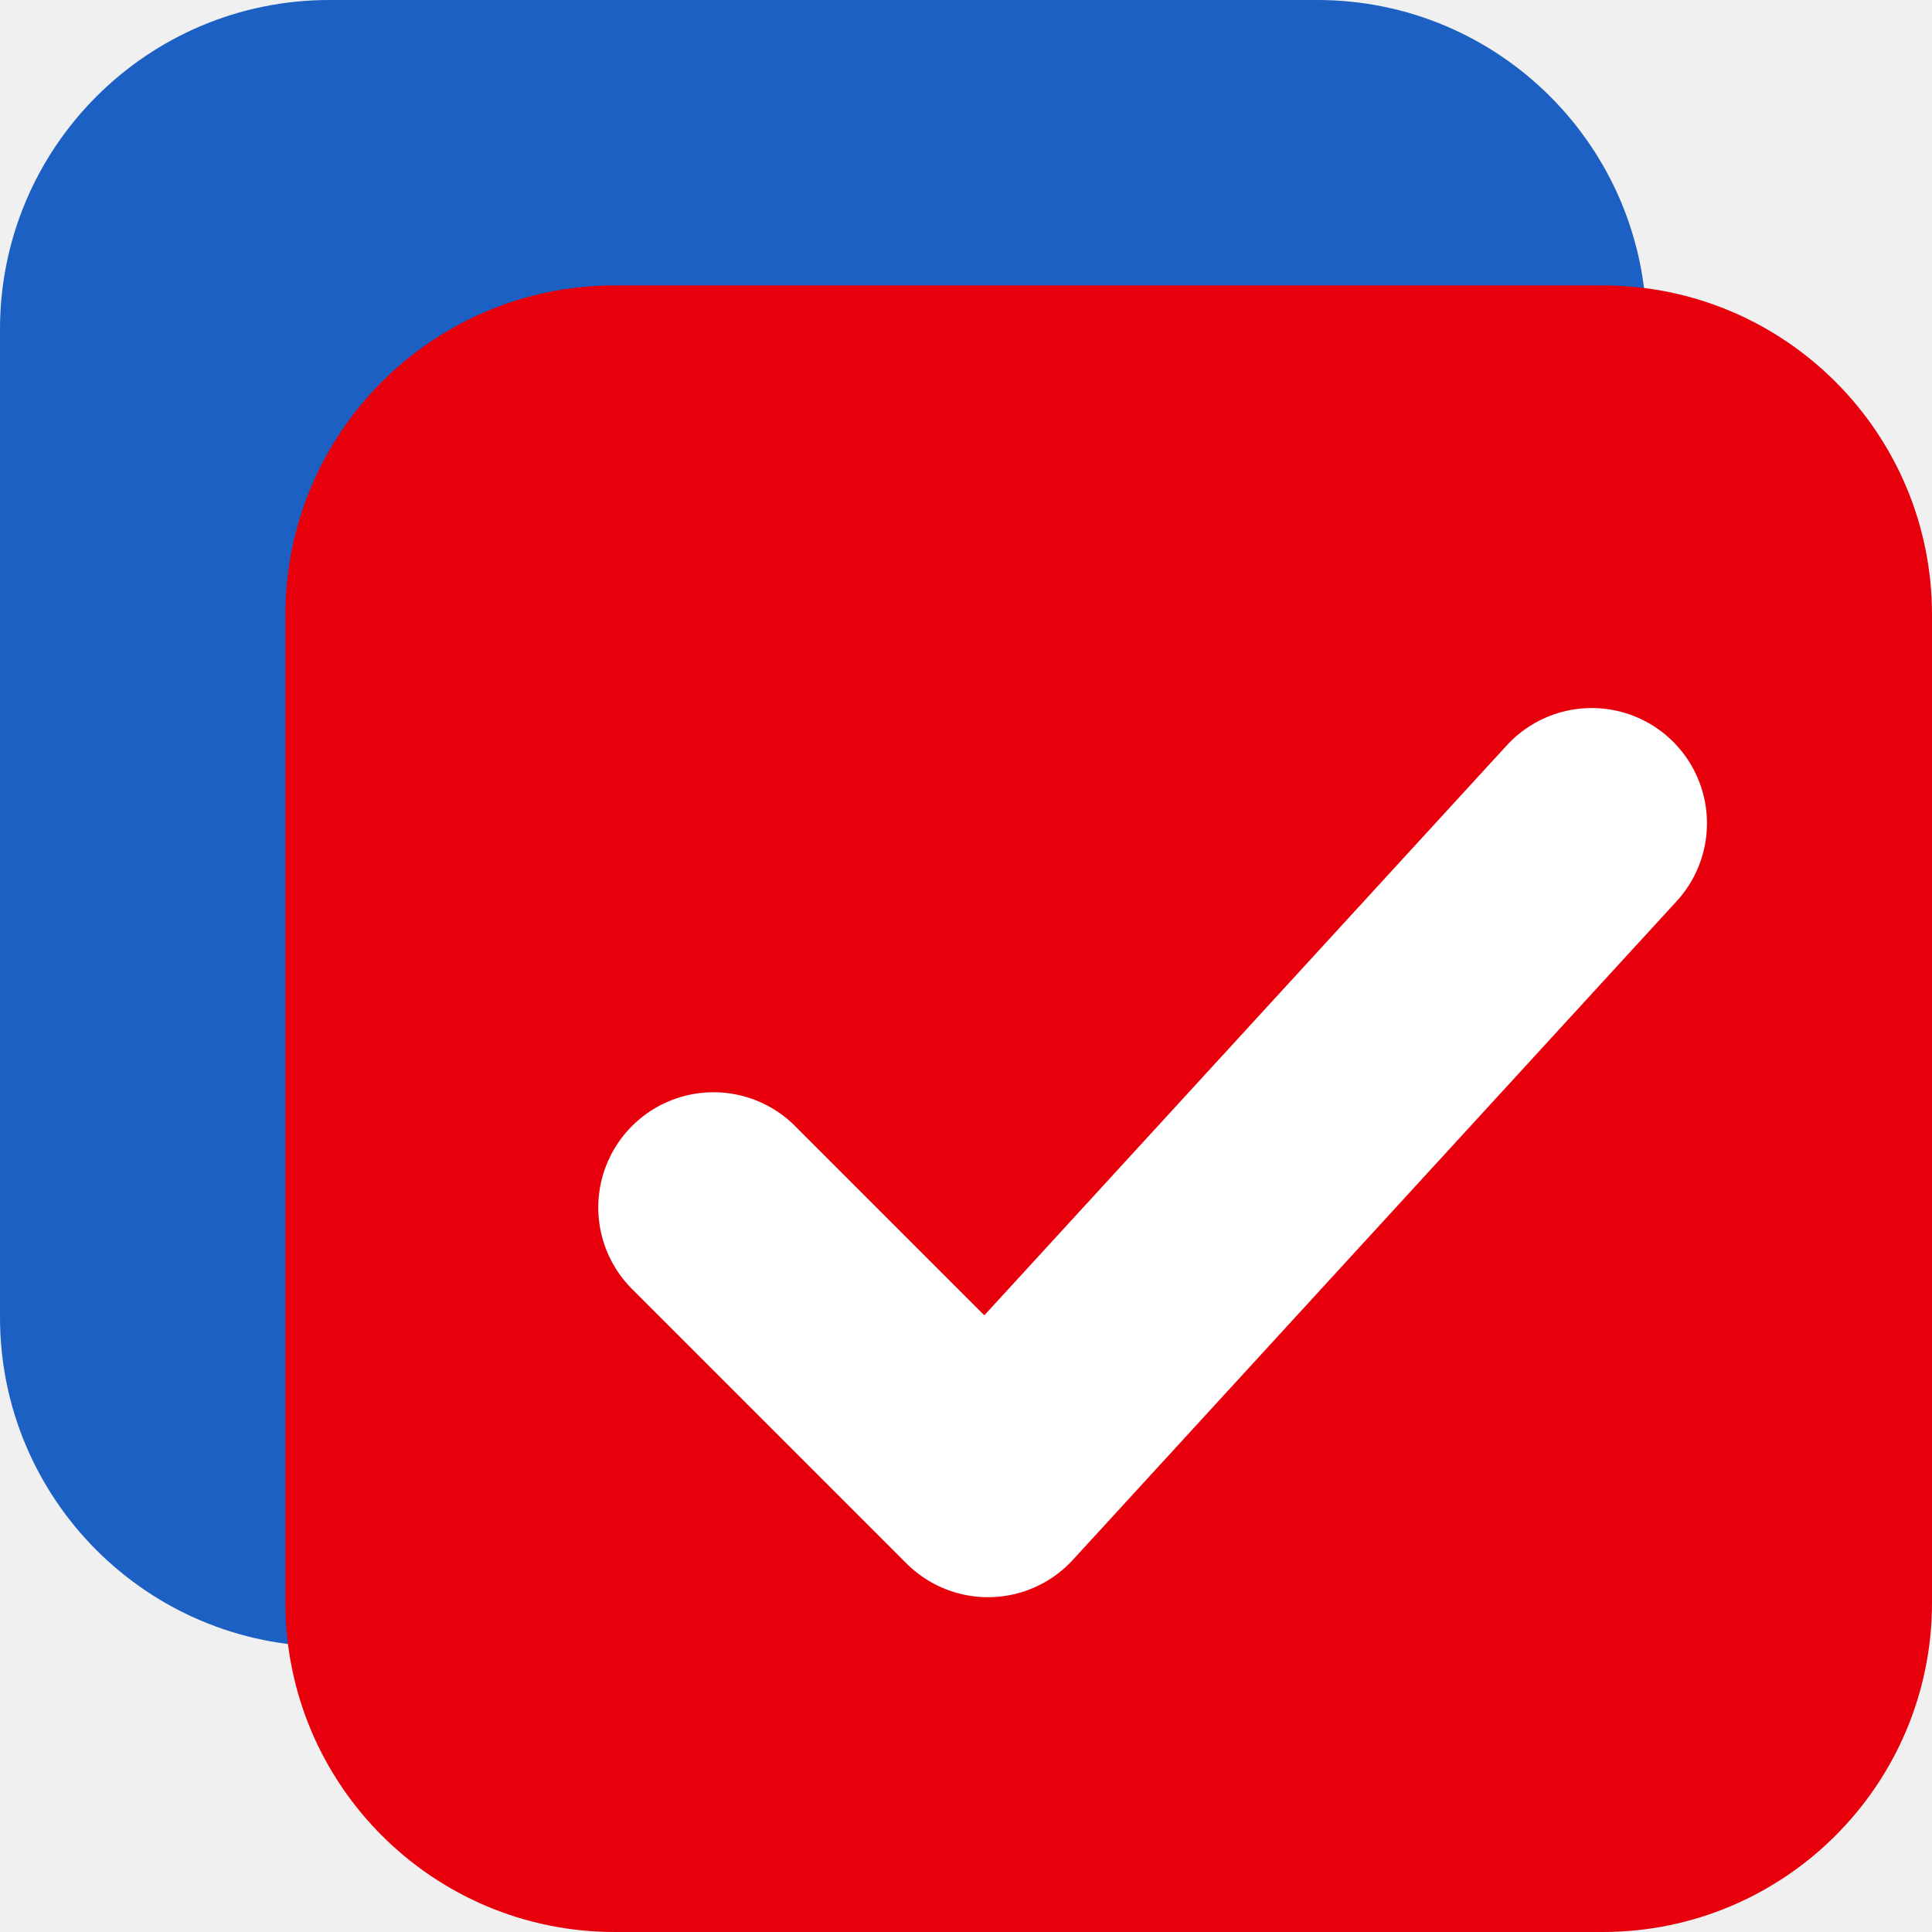
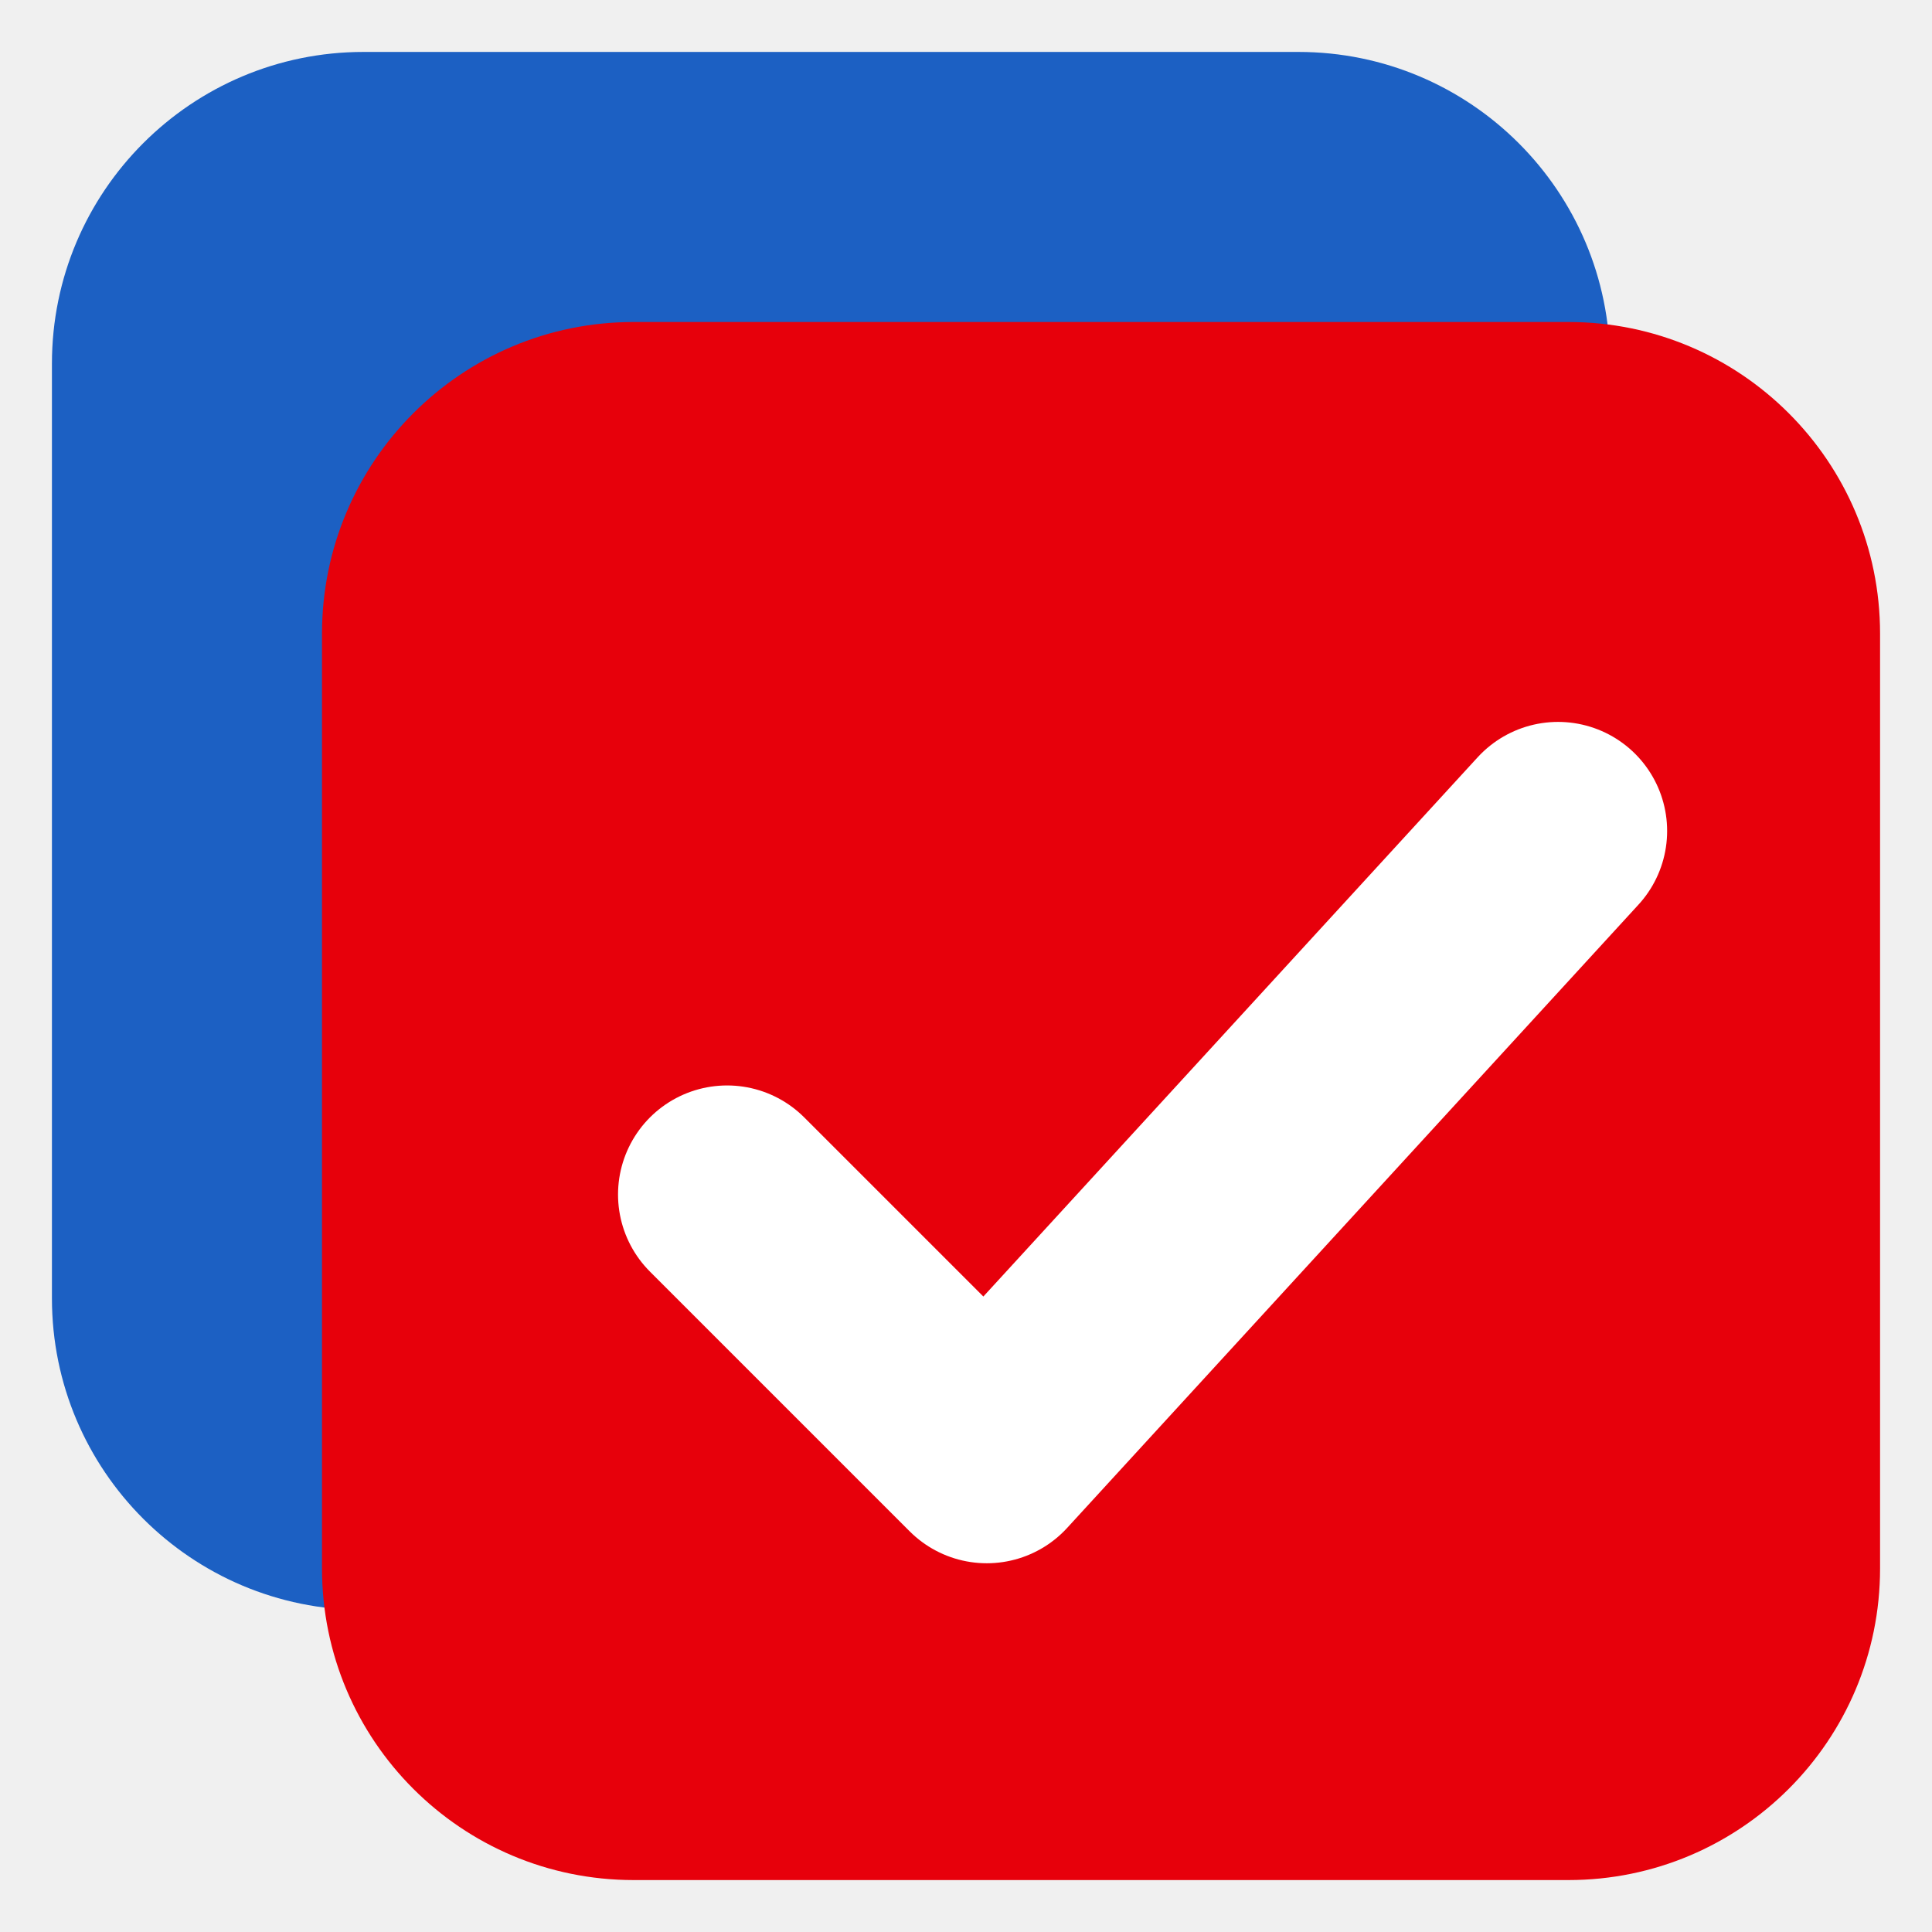
- <svg xmlns="http://www.w3.org/2000/svg" width="352" height="352" viewBox="0 0 352 352">
+ <svg xmlns="http://www.w3.org/2000/svg" width="512" height="512" viewBox="-10 -10 372 372">
  <path id="Path" fill="#1c60c3" stroke="none" d="M 60 0 L 240 0 C 273.137 0 300 26.863 300 60 L 300 240 C 300 273.137 273.137 300 240 300 L 60 300 C 26.863 300 0 273.137 0 240 L 0 60 C 0 26.863 26.863 0 60 0 Z" />
  <path id="path1" fill="#e7000b" stroke="none" d="M 112 52 L 292 52 C 325.137 52 352 78.863 352 112 L 352 292 C 352 325.137 325.137 352 292 352 L 112 352 C 78.863 352 52 325.137 52 292 L 52 112 C 52 78.863 78.863 52 112 52 Z" />
  <path id="path2" fill="none" stroke="#ffffff" stroke-width="42" stroke-linecap="round" stroke-linejoin="round" d="M 130 220 L 180 270 L 290 150" />
</svg>
